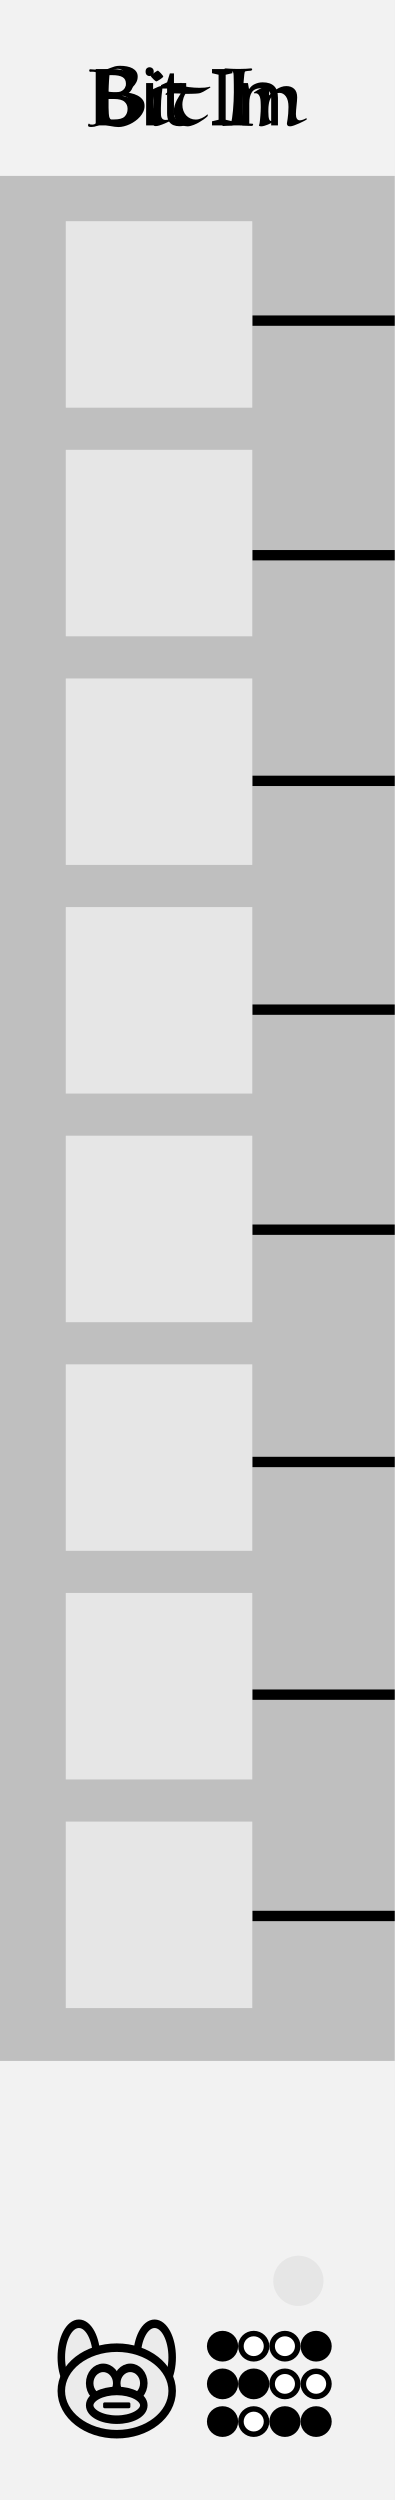
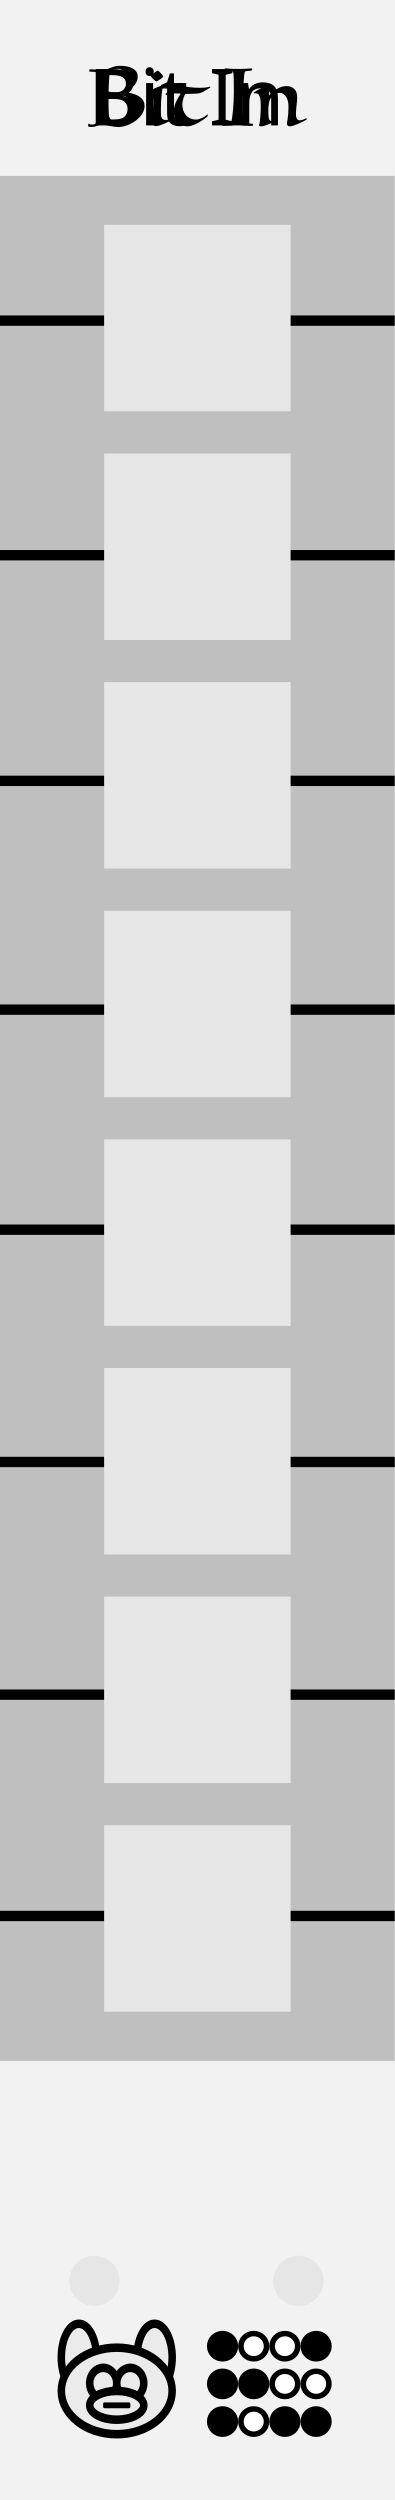
<svg xmlns="http://www.w3.org/2000/svg" width="100%" height="100%" viewBox="0 0 60 380" version="1.1" xml:space="preserve" style="fill-rule:evenodd;clip-rule:evenodd;stroke-linecap:round;stroke-linejoin:round;stroke-miterlimit:1.5;">
  <g transform="matrix(0.359397,0,0,1.48634,-9.69795,-44.3619)">
    <rect x="26.984" y="29.846" width="166.946" height="255.662" style="fill:rgb(242,242,242);" />
  </g>
  <g id="Label" transform="matrix(1,0,0,1,-27.2261,11.8096)">
    <g transform="matrix(1,0,0,1,58.164,339.27)">
      <g transform="matrix(0.8973,0,0,0.884326,9.28968,12.4373)">
        <circle cx="3.434" cy="5.159" r="2.172" style="stroke:black;stroke-width:0.94px;" />
      </g>
      <g transform="matrix(0.8973,0,0,0.884326,4.54775,12.4373)">
        <circle cx="3.434" cy="5.159" r="2.172" style="fill:white;stroke:black;stroke-width:0.94px;" />
      </g>
      <g transform="matrix(0.8973,0,0,0.884326,-0.194181,12.4373)">
        <circle cx="3.434" cy="5.159" r="2.172" style="stroke:black;stroke-width:0.94px;" />
      </g>
      <g transform="matrix(0.8973,0,0,0.884326,14.0316,12.4373)">
        <circle cx="3.434" cy="5.159" r="2.172" style="stroke:black;stroke-width:0.94px;" />
      </g>
      <g transform="matrix(0.8973,0,0,0.884326,9.28968,6.70878)">
        <circle cx="3.434" cy="5.159" r="2.172" style="fill:white;stroke:black;stroke-width:0.94px;" />
      </g>
      <g transform="matrix(0.8973,0,0,0.884326,4.54775,6.70878)">
        <circle cx="3.434" cy="5.159" r="2.172" style="stroke:black;stroke-width:0.94px;" />
      </g>
      <g transform="matrix(0.8973,0,0,0.884326,-0.194181,6.70878)">
        <circle cx="3.434" cy="5.159" r="2.172" style="stroke:black;stroke-width:0.94px;" />
      </g>
      <g transform="matrix(0.8973,0,0,0.884326,14.0316,6.70878)">
        <circle cx="3.434" cy="5.159" r="2.172" style="fill:white;stroke:black;stroke-width:0.94px;" />
      </g>
      <g transform="matrix(0.8973,0,0,0.884326,9.28968,0.980236)">
        <circle cx="3.434" cy="5.159" r="2.172" style="fill:white;stroke:black;stroke-width:0.94px;" />
      </g>
      <g transform="matrix(0.8973,0,0,0.884326,4.54775,0.980236)">
        <circle cx="3.434" cy="5.159" r="2.172" style="fill:white;stroke:black;stroke-width:0.94px;" />
      </g>
      <g transform="matrix(0.8973,0,0,0.884326,-0.194181,0.980236)">
        <circle cx="3.434" cy="5.159" r="2.172" style="stroke:black;stroke-width:0.94px;" />
      </g>
      <g transform="matrix(0.8973,0,0,0.884326,14.0316,0.980236)">
        <circle cx="3.434" cy="5.159" r="2.172" style="stroke:black;stroke-width:0.94px;" />
      </g>
    </g>
    <g transform="matrix(0.0195312,0,0,0.0221547,34.9714,337.813)">
      <g transform="matrix(1,0,0,1,-143.343,98.6554)">
        <ellipse cx="360.896" cy="293.762" rx="136.961" ry="230.443" style="fill:rgb(235,235,235);stroke:black;stroke-width:58.45px;" />
      </g>
      <g transform="matrix(1,0,0,1,445.551,98.6554)">
        <ellipse cx="360.896" cy="293.762" rx="136.961" ry="230.443" style="fill:rgb(235,235,235);stroke:black;stroke-width:58.45px;" />
      </g>
      <g transform="matrix(1,0,0,1,-34.3236,-20.6488)">
        <ellipse cx="546.324" cy="643.509" rx="431.408" ry="296.899" style="fill:rgb(235,235,235);stroke:black;stroke-width:58.45px;" />
      </g>
      <circle cx="406.664" cy="569.758" r="105.336" style="fill:rgb(235,235,235);stroke:black;stroke-width:58.45px;" />
      <g transform="matrix(1,0,0,1,210.672,0)">
        <circle cx="406.664" cy="569.758" r="105.336" style="fill:rgb(235,235,235);stroke:black;stroke-width:58.45px;" />
      </g>
      <g transform="matrix(1,0,0,1,-53.1856,50.0357)">
        <ellipse cx="565.186" cy="671.455" rx="210.672" ry="98.631" style="fill:rgb(235,235,235);stroke:black;stroke-width:58.45px;" />
      </g>
      <g transform="matrix(51.2,0,0,45.1371,0.670978,88.9676)">
        <path d="M12.057,13.791C12.057,13.668 11.958,13.568 11.835,13.568L8.139,13.568C8.016,13.568 7.916,13.668 7.916,13.791L7.916,14.236C7.916,14.359 8.016,14.458 8.139,14.458L11.835,14.458C11.958,14.458 12.057,14.359 12.057,14.236L12.057,13.791Z" />
      </g>
    </g>
  </g>
  <g transform="matrix(1,0,0,1,-88.8763,137.758)">
    <g transform="matrix(0.3556,0,0,72.8139,83.9261,-21717.6)">
      <rect x="13.921" y="296.737" width="168.729" height="3.935" style="fill:rgb(191,191,191);" />
    </g>
-     <g transform="matrix(0.596074,0,0,0.695794,30.6841,112.334)">
+     <g transform="matrix(1.65167,0,0,0.695794,-178.624,112.334)">
      <rect x="161.957" y="57.989" width="36.327" height="2.261" />
    </g>
-     <g transform="matrix(0.596074,0,0,0.695794,30.6841,78.6945)">
+     <g transform="matrix(1.65167,0,0,0.695794,-178.624,78.6945)">
      <rect x="161.957" y="57.989" width="36.327" height="2.261" />
    </g>
-     <g transform="matrix(0.596074,0,0,0.695794,30.6841,43.3266)">
+     <g transform="matrix(1.65167,0,0,0.695794,-178.624,43.3266)">
      <rect x="161.957" y="57.989" width="36.327" height="2.261" />
    </g>
-     <g transform="matrix(0.596074,0,0,0.695794,30.6841,8.01938)">
+     <g transform="matrix(1.65167,0,0,0.695794,-178.624,8.01938)">
      <rect x="161.957" y="57.989" width="36.327" height="2.261" />
    </g>
-     <g transform="matrix(0.596074,0,0,0.695794,30.6841,-25.4274)">
+     <g transform="matrix(1.65167,0,0,0.695794,-178.624,-25.4274)">
      <rect x="161.957" y="57.989" width="36.327" height="2.261" />
    </g>
-     <g transform="matrix(0.596074,0,0,0.695794,30.6841,-60.2029)">
+     <g transform="matrix(1.65167,0,0,0.695794,-178.624,-60.2029)">
      <rect x="161.957" y="57.989" width="36.327" height="2.261" />
    </g>
-     <g transform="matrix(0.596074,0,0,0.695794,30.6841,-94.5002)">
+     <g transform="matrix(1.65167,0,0,0.695794,-178.624,-94.5002)">
      <rect x="161.957" y="57.989" width="36.327" height="2.261" />
    </g>
-     <g transform="matrix(0.596074,0,0,0.695794,30.6841,-130.158)">
+     <g transform="matrix(1.65167,0,0,0.695794,-178.624,-130.158)">
      <rect x="161.957" y="57.989" width="36.327" height="2.261" />
    </g>
-     <g id="BitIn8-input" transform="matrix(0.175002,0,0,0.175002,89.4367,120.413)">
+     <g id="BitIn8-input" transform="matrix(0.175002,0,0,0.175002,95.2635,120.969)">
      <rect x="53.94" y="106.916" width="161.978" height="161.978" style="fill:rgb(230,230,230);" />
    </g>
-     <g id="BitIn7-input" transform="matrix(0.175002,0,0,0.175002,89.4367,85.6614)">
+     <g id="BitIn7-input" transform="matrix(0.175002,0,0,0.175002,95.2635,86.2175)">
      <rect x="53.94" y="106.916" width="161.978" height="161.978" style="fill:rgb(230,230,230);" />
    </g>
-     <g id="BitIn6-input" transform="matrix(0.175002,0,0,0.175002,89.4367,16.1586)">
+     <g id="BitIn6-input" transform="matrix(0.175002,0,0,0.175002,95.2635,16.7147)">
      <rect x="53.94" y="106.916" width="161.978" height="161.978" style="fill:rgb(230,230,230);" />
    </g>
-     <g id="BitIn5-input" transform="matrix(0.175002,0,0,0.175002,89.4367,50.91)">
+     <g id="BitIn5-input" transform="matrix(0.175002,0,0,0.175002,95.2635,51.4661)">
      <rect x="53.94" y="106.916" width="161.978" height="161.978" style="fill:rgb(230,230,230);" />
    </g>
-     <g id="BitIn4-input" transform="matrix(0.175002,0,0,0.175002,89.4367,-18.5928)">
+     <g id="BitIn4-input" transform="matrix(0.175002,0,0,0.175002,95.2635,-18.0367)">
      <rect x="53.94" y="106.916" width="161.978" height="161.978" style="fill:rgb(230,230,230);" />
    </g>
-     <g id="BitIn3-input" transform="matrix(0.175002,0,0,0.175002,89.4367,-53.3442)">
+     <g id="BitIn3-input" transform="matrix(0.175002,0,0,0.175002,95.2635,-52.7881)">
      <rect x="53.94" y="106.916" width="161.978" height="161.978" style="fill:rgb(230,230,230);" />
    </g>
-     <g id="BitIn2-input" transform="matrix(0.175002,0,0,0.175002,89.4367,-88.0956)">
+     <g id="BitIn2-input" transform="matrix(0.175002,0,0,0.175002,95.2635,-87.5395)">
      <rect x="53.94" y="106.916" width="161.978" height="161.978" style="fill:rgb(230,230,230);" />
    </g>
-     <g id="BitIn1-input" transform="matrix(0.175002,0,0,0.175002,89.4367,-122.847)">
+     <g id="BitIn1-input" transform="matrix(0.175002,0,0,0.175002,95.2635,-122.291)">
      <rect x="53.94" y="106.916" width="161.978" height="161.978" style="fill:rgb(230,230,230);" />
    </g>
  </g>
  <g id="BusOut-light" transform="matrix(1,0,0,1,3.18651,10.8256)">
+     <circle cx="42.167" cy="335.861" r="3.82" style="fill:rgb(230,230,230);" />
+   </g>
+   <g id="BusIn-light" transform="matrix(1,0,0,1,-27.8135,10.8256)">
    <circle cx="42.167" cy="335.861" r="3.82" style="fill:rgb(230,230,230);" />
  </g>
  <g>
    <g transform="matrix(1,0,0,1,52.5375,-4.53575)">
      <path d="M-37.068,23.344C-37.252,23.448 -37.484,23.556 -37.764,23.668C-38.044,23.78 -38.336,23.836 -38.64,23.836C-38.824,23.836 -38.956,23.82 -39.036,23.788C-39.116,23.756 -39.156,23.692 -39.156,23.596C-39.156,23.564 -39.15,23.528 -39.138,23.488C-39.126,23.448 -39.112,23.414 -39.096,23.386C-39.08,23.358 -39.06,23.338 -39.036,23.326C-39.012,23.314 -38.988,23.324 -38.964,23.356C-38.916,23.42 -38.844,23.456 -38.748,23.464C-38.652,23.472 -38.548,23.476 -38.436,23.476C-38.268,23.468 -38.116,23.41 -37.98,23.302C-37.844,23.194 -37.744,23.048 -37.68,22.864C-37.648,22.752 -37.616,22.576 -37.584,22.336C-37.552,22.096 -37.526,21.808 -37.506,21.472C-37.486,21.136 -37.47,20.762 -37.458,20.35C-37.446,19.938 -37.44,19.504 -37.44,19.048C-37.44,18.008 -37.468,17.198 -37.524,16.618C-37.58,16.038 -37.652,15.704 -37.74,15.616C-37.804,15.568 -37.884,15.53 -37.98,15.502C-38.076,15.474 -38.174,15.456 -38.274,15.448C-38.374,15.44 -38.472,15.436 -38.568,15.436C-38.664,15.436 -38.74,15.44 -38.796,15.448C-38.852,15.456 -38.896,15.44 -38.928,15.4C-38.96,15.36 -38.976,15.32 -38.976,15.28C-38.976,15.136 -38.924,15.064 -38.82,15.064C-38.764,15.064 -38.664,15.07 -38.52,15.082C-38.376,15.094 -38.21,15.106 -38.022,15.118C-37.834,15.13 -37.636,15.14 -37.428,15.148C-37.22,15.156 -37.032,15.16 -36.864,15.16C-36.656,15.16 -36.462,15.128 -36.282,15.064C-36.102,15 -35.916,14.928 -35.724,14.848C-35.532,14.768 -35.322,14.696 -35.094,14.632C-34.866,14.568 -34.6,14.536 -34.296,14.536C-33.92,14.536 -33.568,14.568 -33.24,14.632C-32.912,14.696 -32.628,14.794 -32.388,14.926C-32.148,15.058 -31.958,15.228 -31.818,15.436C-31.678,15.644 -31.608,15.888 -31.608,16.168C-31.608,16.488 -31.676,16.778 -31.812,17.038C-31.948,17.298 -32.118,17.528 -32.322,17.728C-32.526,17.928 -32.742,18.098 -32.97,18.238C-33.198,18.378 -33.404,18.484 -33.588,18.556C-33.292,18.58 -32.968,18.63 -32.616,18.706C-32.264,18.782 -31.936,18.898 -31.632,19.054C-31.328,19.21 -31.074,19.416 -30.87,19.672C-30.666,19.928 -30.564,20.248 -30.564,20.632C-30.564,20.936 -30.626,21.226 -30.75,21.502C-30.874,21.778 -31.04,22.034 -31.248,22.27C-31.456,22.506 -31.694,22.722 -31.962,22.918C-32.23,23.114 -32.51,23.28 -32.802,23.416C-33.094,23.552 -33.39,23.658 -33.69,23.734C-33.99,23.81 -34.268,23.848 -34.524,23.848C-34.676,23.848 -34.866,23.834 -35.094,23.806C-35.322,23.778 -35.556,23.74 -35.796,23.692C-36.036,23.644 -36.27,23.59 -36.498,23.53C-36.726,23.47 -36.916,23.408 -37.068,23.344ZM-36.036,20.896C-36.028,21.312 -36.016,21.612 -36,21.796C-35.984,21.98 -35.968,22.12 -35.952,22.216C-35.928,22.352 -35.87,22.486 -35.778,22.618C-35.686,22.75 -35.566,22.872 -35.418,22.984C-35.27,23.096 -35.098,23.186 -34.902,23.254C-34.706,23.322 -34.488,23.356 -34.248,23.356C-33.992,23.356 -33.752,23.312 -33.528,23.224C-33.304,23.136 -33.11,22.998 -32.946,22.81C-32.782,22.622 -32.652,22.38 -32.556,22.084C-32.46,21.788 -32.412,21.432 -32.412,21.016C-32.412,20.64 -32.472,20.32 -32.592,20.056C-32.712,19.792 -32.882,19.578 -33.102,19.414C-33.322,19.25 -33.588,19.132 -33.9,19.06C-34.212,18.988 -34.56,18.952 -34.944,18.952C-35.168,18.952 -35.38,18.954 -35.58,18.958C-35.78,18.962 -35.928,18.968 -36.024,18.976C-36.032,19.064 -36.036,19.156 -36.036,19.252L-36.036,20.896ZM-35.868,15.688C-35.884,15.792 -35.9,15.936 -35.916,16.12C-35.932,16.304 -35.948,16.518 -35.964,16.762C-35.98,17.006 -35.994,17.27 -36.006,17.554C-36.018,17.838 -36.028,18.132 -36.036,18.436C-36.028,18.46 -35.984,18.478 -35.904,18.49C-35.824,18.502 -35.73,18.512 -35.622,18.52C-35.514,18.528 -35.4,18.534 -35.28,18.538C-35.16,18.542 -35.052,18.544 -34.956,18.544C-34.804,18.544 -34.672,18.538 -34.56,18.526C-34.448,18.514 -34.35,18.494 -34.266,18.466C-34.182,18.438 -34.104,18.404 -34.032,18.364C-33.96,18.324 -33.888,18.272 -33.816,18.208C-33.68,18.104 -33.554,17.936 -33.438,17.704C-33.322,17.472 -33.264,17.152 -33.264,16.744C-33.264,16.456 -33.304,16.202 -33.384,15.982C-33.464,15.762 -33.568,15.578 -33.696,15.43C-33.824,15.282 -33.97,15.172 -34.134,15.1C-34.298,15.028 -34.468,14.992 -34.644,14.992C-34.732,14.992 -34.84,15.004 -34.968,15.028C-35.096,15.052 -35.22,15.09 -35.34,15.142C-35.46,15.194 -35.57,15.266 -35.67,15.358C-35.77,15.45 -35.836,15.56 -35.868,15.688Z" style="fill-rule:nonzero;" />
      <path d="M-28.08,21.508C-28.08,21.676 -28.076,21.838 -28.068,21.994C-28.06,22.15 -28.032,22.284 -27.984,22.396C-27.936,22.508 -27.864,22.598 -27.768,22.666C-27.672,22.734 -27.536,22.768 -27.36,22.768C-27.272,22.768 -27.172,22.758 -27.06,22.738C-26.948,22.718 -26.842,22.692 -26.742,22.66C-26.642,22.628 -26.554,22.596 -26.478,22.564C-26.402,22.532 -26.356,22.508 -26.34,22.492C-26.316,22.468 -26.3,22.468 -26.292,22.492C-26.284,22.516 -26.282,22.546 -26.286,22.582C-26.29,22.618 -26.3,22.654 -26.316,22.69C-26.332,22.726 -26.352,22.752 -26.376,22.768C-26.456,22.808 -26.596,22.88 -26.796,22.984C-26.996,23.088 -27.232,23.196 -27.504,23.308C-27.76,23.42 -28.01,23.514 -28.254,23.59C-28.498,23.666 -28.7,23.704 -28.86,23.704C-29.044,23.704 -29.188,23.648 -29.292,23.536C-29.396,23.424 -29.448,23.284 -29.448,23.116C-29.448,23.06 -29.446,23.012 -29.442,22.972C-29.438,22.932 -29.432,22.88 -29.424,22.816C-29.416,22.736 -29.402,22.59 -29.382,22.378C-29.362,22.166 -29.342,21.928 -29.322,21.664C-29.302,21.4 -29.284,21.134 -29.268,20.866C-29.252,20.598 -29.244,20.368 -29.244,20.176L-29.244,19.756C-29.244,19.548 -29.256,19.364 -29.28,19.204C-29.304,19.044 -29.344,18.92 -29.4,18.832C-29.44,18.776 -29.49,18.73 -29.55,18.694C-29.61,18.658 -29.684,18.64 -29.772,18.64C-29.82,18.64 -29.868,18.65 -29.916,18.67C-29.964,18.69 -30,18.7 -30.024,18.7C-30.04,18.7 -30.066,18.676 -30.102,18.628C-30.138,18.58 -30.136,18.544 -30.096,18.52C-30.04,18.48 -29.924,18.416 -29.748,18.328C-29.572,18.24 -29.38,18.144 -29.172,18.04C-28.948,17.928 -28.732,17.83 -28.524,17.746C-28.316,17.662 -28.168,17.62 -28.08,17.62C-27.992,17.62 -27.932,17.646 -27.9,17.698C-27.868,17.75 -27.852,17.808 -27.852,17.872L-27.852,17.92C-27.852,18 -27.864,18.128 -27.888,18.304C-27.912,18.48 -27.938,18.696 -27.966,18.952C-27.994,19.208 -28.02,19.504 -28.044,19.84C-28.068,20.176 -28.08,20.54 -28.08,20.932L-28.08,21.508ZM-28.56,15.268C-28.52,15.276 -28.454,15.32 -28.362,15.4C-28.27,15.48 -28.176,15.572 -28.08,15.676C-27.984,15.78 -27.9,15.88 -27.828,15.976C-27.756,16.072 -27.72,16.136 -27.72,16.168C-27.72,16.208 -27.768,16.268 -27.864,16.348C-27.96,16.428 -28.07,16.51 -28.194,16.594C-28.318,16.678 -28.438,16.752 -28.554,16.816C-28.67,16.88 -28.752,16.912 -28.8,16.912C-28.824,16.912 -28.882,16.874 -28.974,16.798C-29.066,16.722 -29.16,16.636 -29.256,16.54C-29.352,16.444 -29.438,16.35 -29.514,16.258C-29.59,16.166 -29.628,16.104 -29.628,16.072C-29.628,16.032 -29.576,15.97 -29.472,15.886C-29.368,15.802 -29.254,15.714 -29.13,15.622C-29.006,15.53 -28.886,15.45 -28.77,15.382C-28.654,15.314 -28.584,15.276 -28.56,15.268Z" style="fill-rule:nonzero;" />
      <path d="M-21.024,21.928C-21.008,21.912 -20.994,21.914 -20.982,21.934C-20.97,21.954 -20.962,21.982 -20.958,22.018C-20.954,22.054 -20.956,22.092 -20.964,22.132C-20.972,22.172 -20.988,22.204 -21.012,22.228C-21.172,22.38 -21.372,22.54 -21.612,22.708C-21.852,22.876 -22.1,23.032 -22.356,23.176C-22.428,23.216 -22.528,23.268 -22.656,23.332C-22.784,23.396 -22.926,23.458 -23.082,23.518C-23.238,23.578 -23.398,23.63 -23.562,23.674C-23.726,23.718 -23.88,23.74 -24.024,23.74C-24.312,23.74 -24.584,23.684 -24.84,23.572C-25.096,23.46 -25.32,23.306 -25.512,23.11C-25.704,22.914 -25.854,22.68 -25.962,22.408C-26.07,22.136 -26.124,21.84 -26.124,21.52C-26.124,21.176 -26.076,20.852 -25.98,20.548C-25.884,20.244 -25.774,19.972 -25.65,19.732C-25.526,19.492 -25.408,19.29 -25.296,19.126C-25.184,18.962 -25.108,18.84 -25.068,18.76C-25.22,18.752 -25.358,18.746 -25.482,18.742C-25.606,18.738 -25.724,18.736 -25.836,18.736C-26.092,18.736 -26.308,18.738 -26.484,18.742C-26.66,18.746 -26.816,18.764 -26.952,18.796C-27.016,18.812 -27.076,18.844 -27.132,18.892C-27.188,18.94 -27.236,18.976 -27.276,19C-27.292,18.984 -27.314,18.962 -27.342,18.934C-27.37,18.906 -27.384,18.876 -27.384,18.844C-27.384,18.828 -27.38,18.816 -27.372,18.808C-27.372,18.8 -27.32,18.754 -27.216,18.67C-27.112,18.586 -26.982,18.486 -26.826,18.37C-26.67,18.254 -26.498,18.126 -26.31,17.986C-26.122,17.846 -25.942,17.716 -25.77,17.596C-25.598,17.476 -25.45,17.374 -25.326,17.29C-25.202,17.206 -25.12,17.156 -25.08,17.14C-25.032,17.124 -24.984,17.132 -24.936,17.164C-24.888,17.196 -24.872,17.22 -24.888,17.236C-24.912,17.252 -24.948,17.282 -24.996,17.326C-25.044,17.37 -25.06,17.408 -25.044,17.44C-24.956,17.512 -24.804,17.576 -24.588,17.632C-24.372,17.688 -24.128,17.734 -23.856,17.77C-23.584,17.806 -23.304,17.834 -23.016,17.854C-22.728,17.874 -22.468,17.884 -22.236,17.884C-21.892,17.884 -21.616,17.874 -21.408,17.854C-21.2,17.834 -21.028,17.808 -20.892,17.776C-20.764,17.744 -20.68,17.72 -20.64,17.704C-20.632,17.704 -20.616,17.716 -20.592,17.74C-20.568,17.764 -20.556,17.792 -20.556,17.824C-20.556,17.84 -20.614,17.88 -20.73,17.944C-20.846,18.008 -20.964,18.076 -21.084,18.148C-21.156,18.188 -21.242,18.24 -21.342,18.304C-21.442,18.368 -21.55,18.43 -21.666,18.49C-21.782,18.55 -21.904,18.604 -22.032,18.652C-22.16,18.7 -22.284,18.728 -22.404,18.736C-22.524,18.752 -22.664,18.764 -22.824,18.772C-22.984,18.78 -23.152,18.786 -23.328,18.79C-23.504,18.794 -23.682,18.798 -23.862,18.802C-24.042,18.806 -24.208,18.808 -24.36,18.808C-24.384,18.848 -24.422,18.914 -24.474,19.006C-24.526,19.098 -24.576,19.216 -24.624,19.36C-24.672,19.504 -24.716,19.668 -24.756,19.852C-24.796,20.036 -24.816,20.236 -24.816,20.452C-24.816,20.78 -24.766,21.082 -24.666,21.358C-24.566,21.634 -24.426,21.872 -24.246,22.072C-24.066,22.272 -23.852,22.428 -23.604,22.54C-23.356,22.652 -23.088,22.708 -22.8,22.708C-22.632,22.708 -22.47,22.688 -22.314,22.648C-22.158,22.608 -22.01,22.556 -21.87,22.492C-21.73,22.428 -21.6,22.358 -21.48,22.282C-21.36,22.206 -21.256,22.132 -21.168,22.06L-21.024,21.928Z" style="fill-rule:nonzero;" />
      <path d="M-16.608,23.596C-16.752,23.596 -16.912,23.598 -17.088,23.602C-17.264,23.606 -17.436,23.61 -17.604,23.614C-17.772,23.618 -17.93,23.626 -18.078,23.638C-18.226,23.65 -18.34,23.66 -18.42,23.668L-18.612,23.692C-18.652,23.692 -18.686,23.67 -18.714,23.626C-18.742,23.582 -18.756,23.54 -18.756,23.5C-18.756,23.468 -18.74,23.434 -18.708,23.398C-18.676,23.362 -18.632,23.344 -18.576,23.344C-18.24,23.344 -17.972,23.324 -17.772,23.284C-17.572,23.244 -17.452,23.192 -17.412,23.128C-17.364,23.032 -17.314,22.818 -17.262,22.486C-17.21,22.154 -17.164,21.766 -17.124,21.322C-17.084,20.878 -17.052,20.412 -17.028,19.924C-17.004,19.436 -16.992,18.984 -16.992,18.568C-16.992,18.112 -16.994,17.73 -16.998,17.422C-17.002,17.114 -17.006,16.86 -17.01,16.66C-17.014,16.46 -17.018,16.306 -17.022,16.198C-17.026,16.09 -17.028,16.012 -17.028,15.964C-17.036,15.708 -17.072,15.538 -17.136,15.454C-17.2,15.37 -17.316,15.32 -17.484,15.304C-17.604,15.288 -17.744,15.284 -17.904,15.292C-18.064,15.3 -18.18,15.3 -18.252,15.292C-18.308,15.284 -18.356,15.274 -18.396,15.262C-18.436,15.25 -18.456,15.208 -18.456,15.136C-18.456,15.056 -18.436,15.002 -18.396,14.974C-18.356,14.946 -18.312,14.932 -18.264,14.932C-18.2,14.932 -17.994,14.946 -17.646,14.974C-17.298,15.002 -16.8,15.016 -16.152,15.016C-15.728,15.016 -15.366,15.006 -15.066,14.986C-14.766,14.966 -14.56,14.948 -14.448,14.932C-14.392,14.932 -14.338,14.938 -14.286,14.95C-14.234,14.962 -14.208,15 -14.208,15.064C-14.208,15.2 -14.3,15.276 -14.484,15.292C-14.548,15.292 -14.62,15.296 -14.7,15.304C-14.78,15.312 -14.858,15.32 -14.934,15.328C-15.01,15.336 -15.08,15.348 -15.144,15.364C-15.208,15.38 -15.256,15.392 -15.288,15.4C-15.328,15.416 -15.366,15.562 -15.402,15.838C-15.438,16.114 -15.47,16.456 -15.498,16.864C-15.526,17.272 -15.552,17.712 -15.576,18.184C-15.6,18.656 -15.616,19.092 -15.624,19.492C-15.632,19.796 -15.638,20.15 -15.642,20.554C-15.646,20.958 -15.642,21.346 -15.63,21.718C-15.618,22.09 -15.6,22.412 -15.576,22.684C-15.552,22.956 -15.516,23.112 -15.468,23.152C-15.436,23.176 -15.376,23.198 -15.288,23.218C-15.2,23.238 -15.096,23.258 -14.976,23.278C-14.856,23.298 -14.734,23.312 -14.61,23.32C-14.486,23.328 -14.372,23.332 -14.268,23.332C-14.18,23.332 -14.124,23.34 -14.1,23.356C-14.076,23.372 -14.064,23.412 -14.064,23.476C-14.064,23.548 -14.094,23.6 -14.154,23.632C-14.214,23.664 -14.276,23.68 -14.34,23.68C-14.388,23.68 -14.46,23.676 -14.556,23.668C-14.652,23.66 -14.784,23.65 -14.952,23.638C-15.12,23.626 -15.332,23.616 -15.588,23.608C-15.844,23.6 -16.16,23.596 -16.536,23.596L-16.608,23.596Z" style="fill-rule:nonzero;" />
      <path d="M-11.688,20.428C-11.696,20.5 -11.704,20.564 -11.712,20.62C-11.72,20.676 -11.726,20.74 -11.73,20.812C-11.734,20.884 -11.738,20.974 -11.742,21.082C-11.746,21.19 -11.748,21.332 -11.748,21.508C-11.748,21.796 -11.738,22.032 -11.718,22.216C-11.698,22.4 -11.668,22.546 -11.628,22.654C-11.588,22.762 -11.538,22.836 -11.478,22.876C-11.418,22.916 -11.344,22.936 -11.256,22.936C-11.2,22.936 -11.14,22.928 -11.076,22.912C-11.06,22.912 -11.046,22.934 -11.034,22.978C-11.022,23.022 -11.024,23.052 -11.04,23.068C-11.088,23.108 -11.182,23.166 -11.322,23.242C-11.462,23.318 -11.62,23.392 -11.796,23.464C-11.972,23.536 -12.154,23.6 -12.342,23.656C-12.53,23.712 -12.688,23.74 -12.816,23.74C-12.928,23.74 -13.016,23.726 -13.08,23.698C-13.144,23.67 -13.176,23.636 -13.176,23.596C-13.176,23.556 -13.172,23.532 -13.164,23.524C-13.156,23.516 -13.144,23.496 -13.128,23.464C-13.112,23.424 -13.1,23.374 -13.092,23.314C-13.084,23.254 -13.072,23.184 -13.056,23.104C-13.04,22.992 -13.024,22.85 -13.008,22.678C-12.992,22.506 -12.976,22.318 -12.96,22.114C-12.944,21.91 -12.93,21.698 -12.918,21.478C-12.906,21.258 -12.9,21.044 -12.9,20.836C-12.9,20.748 -12.902,20.638 -12.906,20.506C-12.91,20.374 -12.916,20.204 -12.924,19.996C-12.932,19.764 -12.958,19.566 -13.002,19.402C-13.046,19.238 -13.102,19.106 -13.17,19.006C-13.238,18.906 -13.314,18.832 -13.398,18.784C-13.482,18.736 -13.564,18.712 -13.644,18.712L-13.764,18.712C-13.804,18.712 -13.844,18.716 -13.884,18.724C-13.916,18.724 -13.932,18.688 -13.932,18.616C-13.932,18.6 -13.926,18.586 -13.914,18.574C-13.902,18.562 -13.864,18.536 -13.8,18.496C-13.696,18.424 -13.556,18.336 -13.38,18.232C-13.204,18.128 -13.024,18.032 -12.84,17.944C-12.656,17.856 -12.482,17.78 -12.318,17.716C-12.154,17.652 -12.028,17.62 -11.94,17.62C-11.708,17.62 -11.592,17.752 -11.592,18.016C-11.592,18.056 -11.596,18.128 -11.604,18.232C-11.612,18.336 -11.618,18.442 -11.622,18.55C-11.626,18.658 -11.632,18.76 -11.64,18.856C-11.648,18.952 -11.652,19.016 -11.652,19.048C-11.484,18.888 -11.304,18.724 -11.112,18.556C-10.92,18.388 -10.712,18.234 -10.488,18.094C-10.264,17.954 -10.028,17.84 -9.78,17.752C-9.532,17.664 -9.276,17.62 -9.012,17.62C-8.532,17.62 -8.138,17.758 -7.83,18.034C-7.522,18.31 -7.368,18.748 -7.368,19.348C-7.368,19.508 -7.378,19.696 -7.398,19.912C-7.418,20.128 -7.44,20.352 -7.464,20.584C-7.488,20.816 -7.51,21.044 -7.53,21.268C-7.55,21.492 -7.56,21.692 -7.56,21.868C-7.56,22.508 -7.352,22.828 -6.936,22.828C-6.856,22.828 -6.766,22.814 -6.666,22.786C-6.566,22.758 -6.47,22.726 -6.378,22.69C-6.286,22.654 -6.204,22.618 -6.132,22.582C-6.06,22.546 -6.012,22.516 -5.988,22.492C-5.98,22.484 -5.97,22.49 -5.958,22.51C-5.946,22.53 -5.936,22.556 -5.928,22.588C-5.92,22.62 -5.918,22.648 -5.922,22.672C-5.926,22.696 -5.932,22.712 -5.94,22.72C-6.004,22.76 -6.142,22.836 -6.354,22.948C-6.566,23.06 -6.802,23.174 -7.062,23.29C-7.322,23.406 -7.58,23.51 -7.836,23.602C-8.092,23.694 -8.296,23.74 -8.448,23.74C-8.632,23.74 -8.758,23.696 -8.826,23.608C-8.894,23.52 -8.928,23.428 -8.928,23.332C-8.928,23.268 -8.918,23.188 -8.898,23.092C-8.878,22.996 -8.852,22.84 -8.82,22.624C-8.788,22.392 -8.758,22.12 -8.73,21.808C-8.702,21.496 -8.688,21.16 -8.688,20.8C-8.688,20.096 -8.818,19.562 -9.078,19.198C-9.338,18.834 -9.664,18.652 -10.056,18.652C-10.304,18.652 -10.524,18.7 -10.716,18.796C-10.908,18.892 -11.072,19.022 -11.208,19.186C-11.344,19.35 -11.452,19.538 -11.532,19.75C-11.612,19.962 -11.664,20.188 -11.688,20.428Z" style="fill-rule:nonzero;" />
    </g>
    <g transform="matrix(1,0,0,1,52.5375,-4.53575)">
      <text x="-39.144px" y="23.596px" style="font-family:'Luminari-Regular', 'Luminari';font-size:12px;">Bit In</text>
    </g>
  </g>
</svg>
